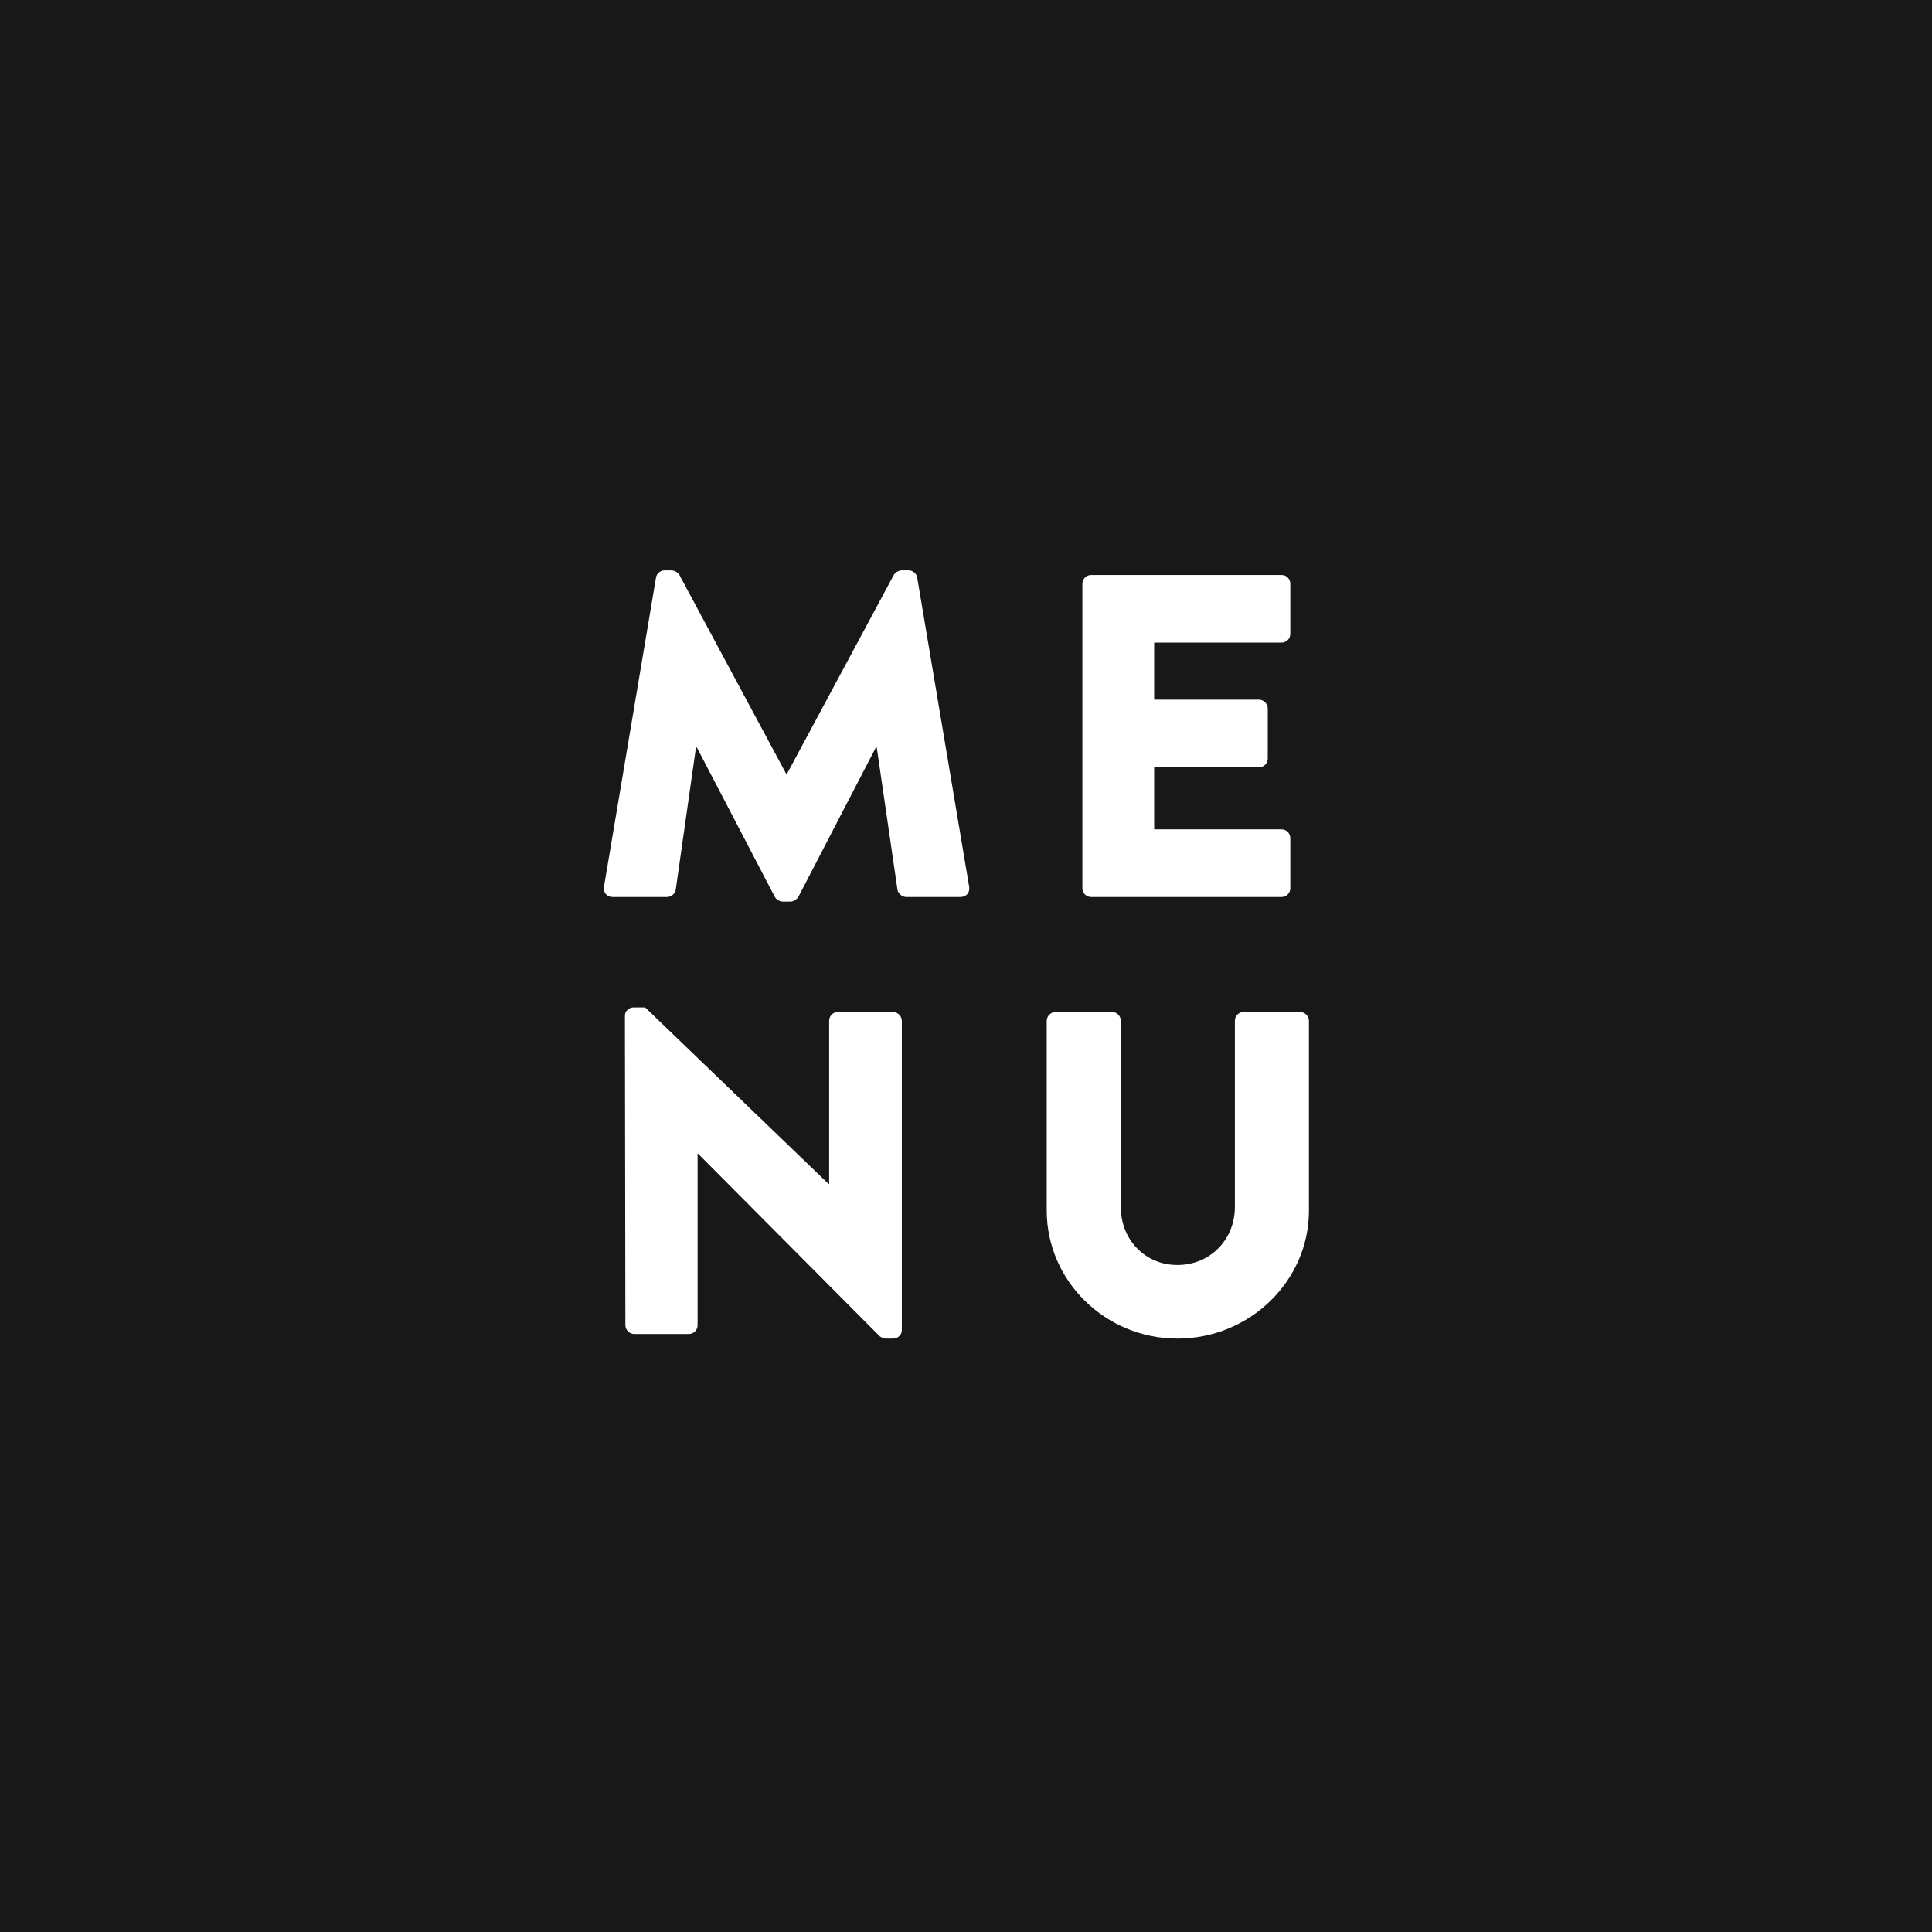
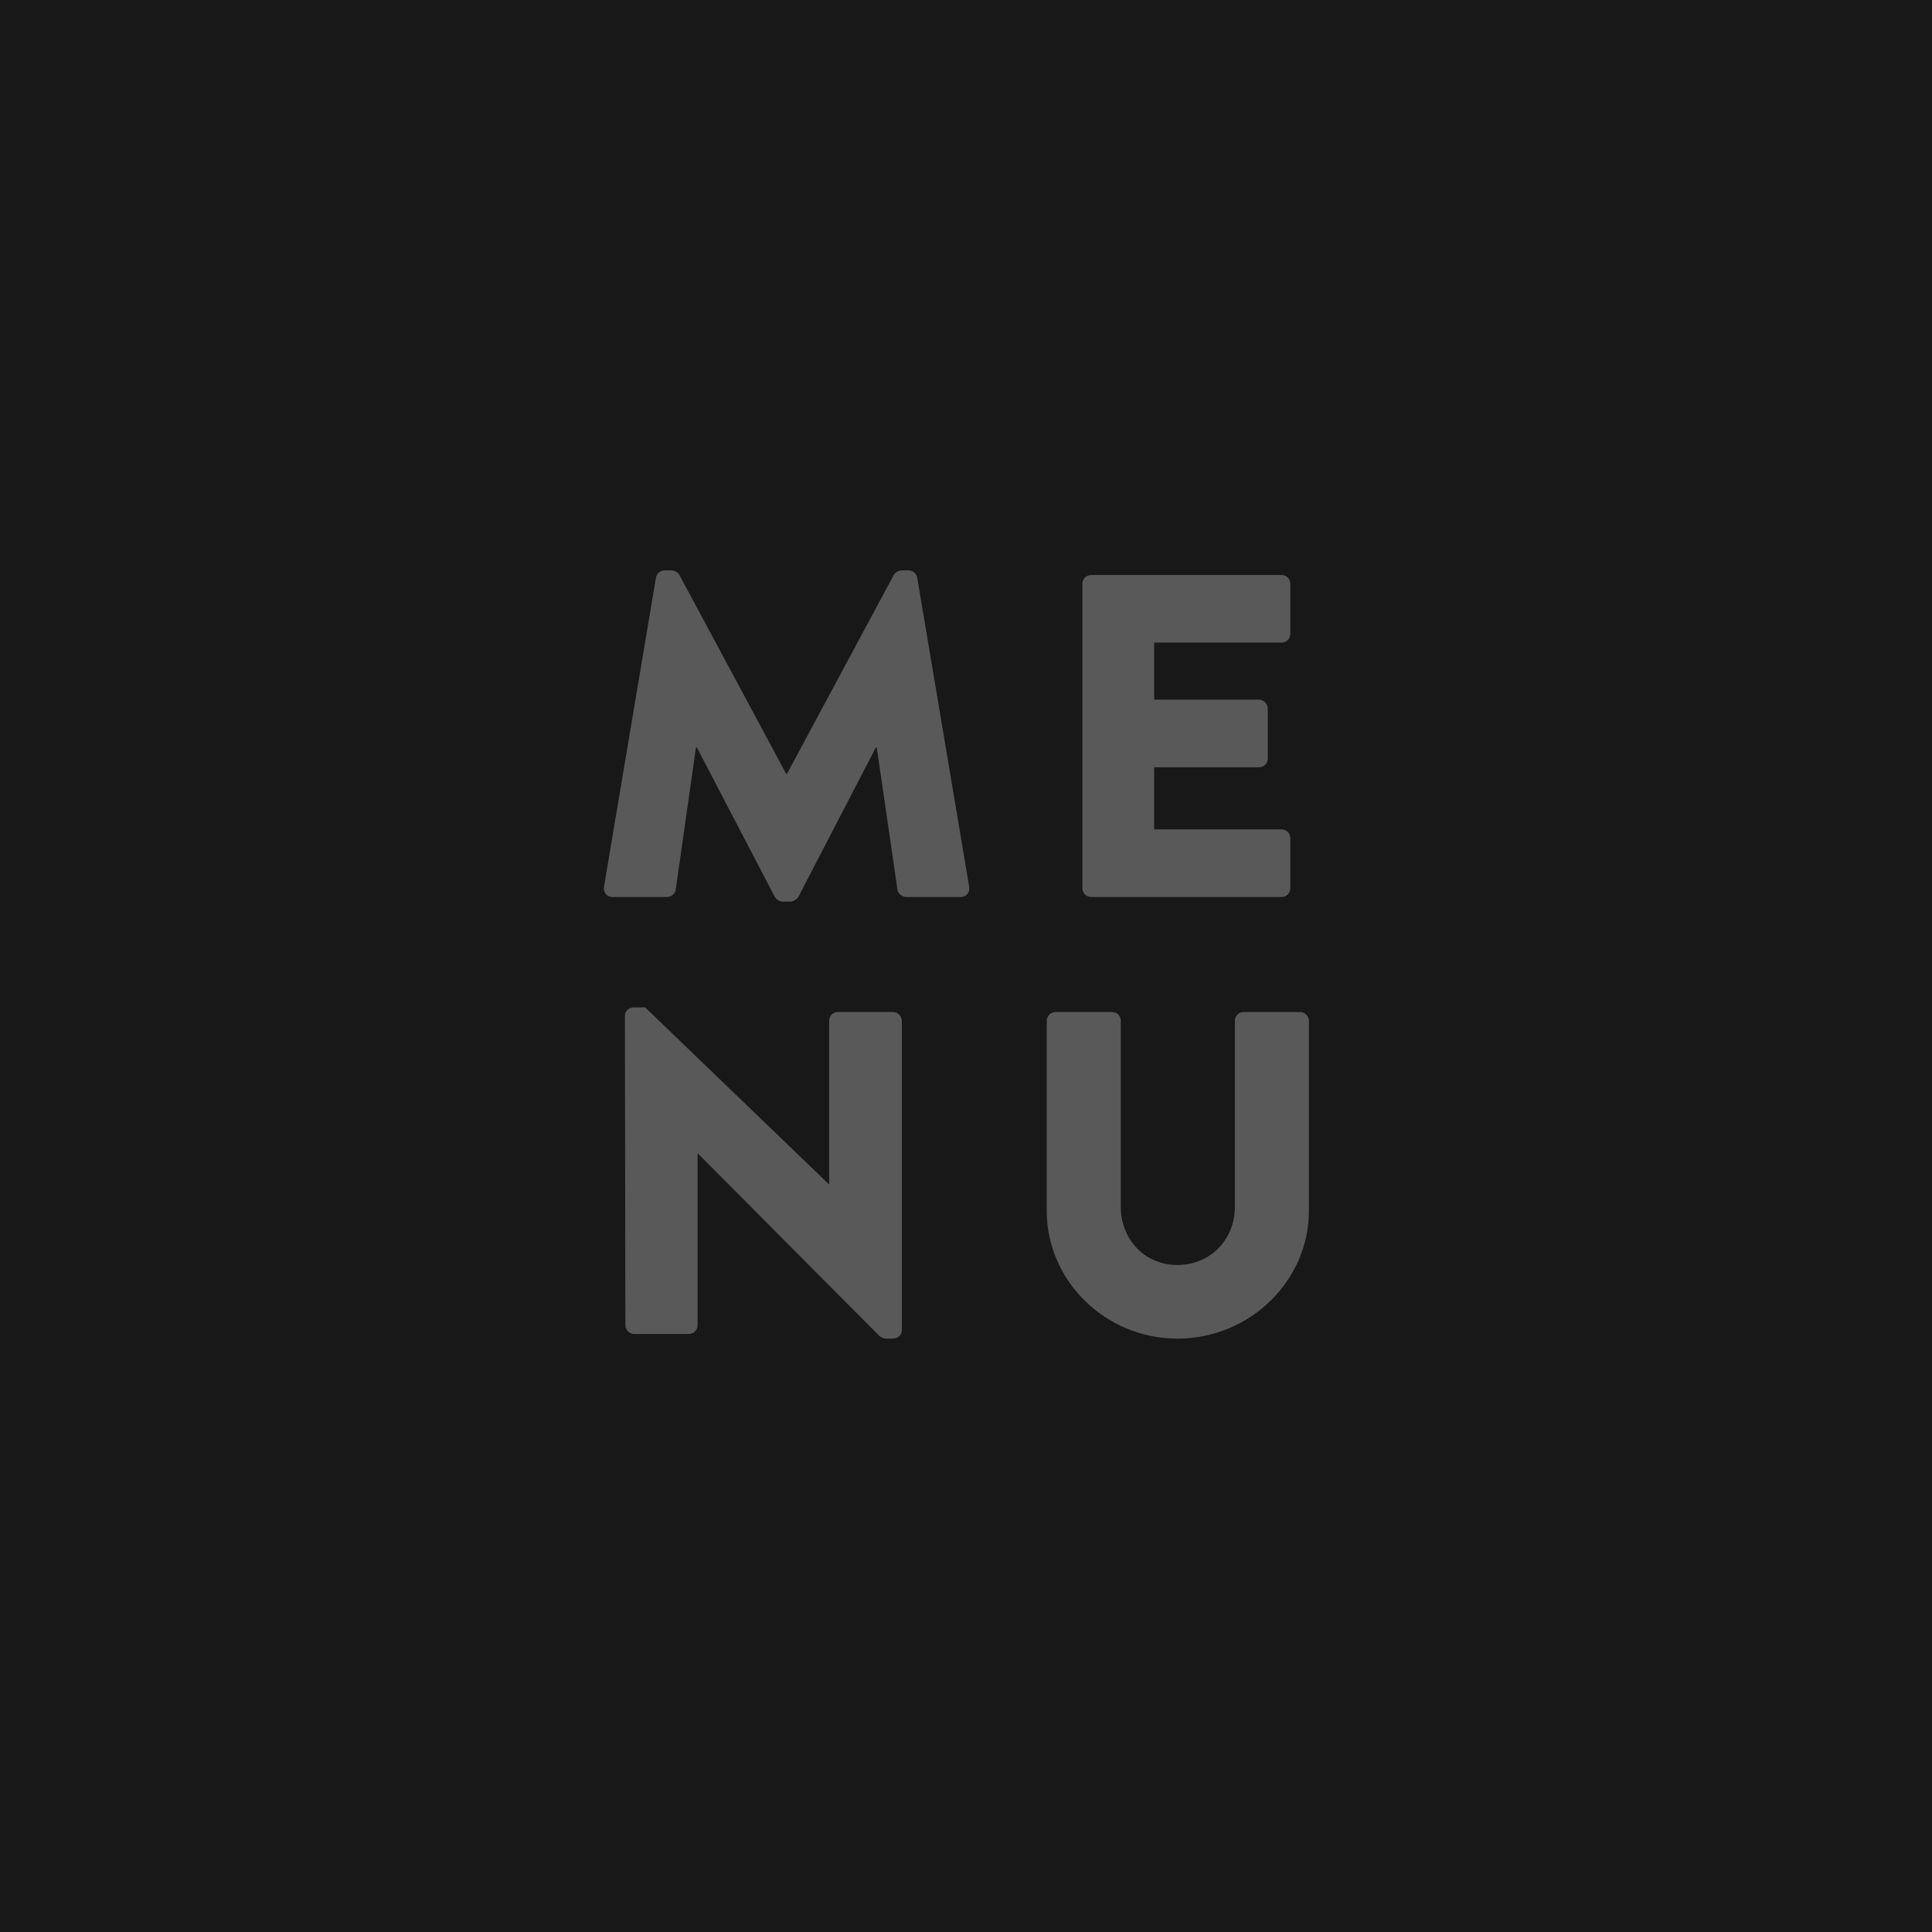
<svg xmlns="http://www.w3.org/2000/svg" width="84" height="84" viewBox="0 0 84 84" fill="none">
  <g clip-path="url(#clip0_243_302)">
    <path d="M84 0H0V84H84V0Z" fill="#181818" />
-     <path fill-rule="evenodd" clip-rule="evenodd" d="M26.259 38.56C26.22 38.82 26.399 39 26.64 39H29C29.2 39 29.36 38.84 29.38 38.68L30.259 32.5H30.299L33.679 38.98C33.739 39.1 33.9 39.2 34.02 39.2H34.38C34.48 39.2 34.66 39.1 34.719 38.98L38.08 32.5H38.12L39.02 38.68C39.039 38.84 39.219 39 39.4 39H41.76C41.999 39 42.179 38.82 42.139 38.56L39.88 25.12C39.859 24.94 39.679 24.8 39.52 24.8H39.2C39.099 24.8 38.919 24.88 38.859 25L34.219 33.64H34.179L29.54 25C29.48 24.88 29.299 24.8 29.2 24.8H28.88C28.72 24.8 28.54 24.94 28.52 25.12L26.259 38.56Z" fill="white" />
-     <path fill-rule="evenodd" clip-rule="evenodd" d="M27.19 57.62C27.19 57.82 27.37 58 27.57 58H29.95C30.17 58 30.33 57.82 30.33 57.62V50.16H30.35L38.25 58.1C38.29 58.14 38.45 58.2 38.51 58.2H38.83C39.03 58.2 39.21 58.04 39.21 57.84V44.38C39.21 44.18 39.03 44 38.83 44H36.43C36.21 44 36.05 44.18 36.05 44.38V51.48H36.03L28.05 43.8H27.55C27.35 43.8 27.17 43.96 27.17 44.16L27.19 57.62Z" fill="white" />
-     <path fill-rule="evenodd" clip-rule="evenodd" d="M47.06 38.62C47.06 38.82 47.221 39 47.441 39H55.721C55.941 39 56.1 38.82 56.1 38.62V36.44C56.1 36.24 55.941 36.06 55.721 36.06H50.181V33.36H54.74C54.941 33.36 55.12 33.2 55.12 32.98V30.8C55.12 30.6 54.941 30.42 54.74 30.42H50.181V27.94H55.721C55.941 27.94 56.1 27.76 56.1 27.56V25.38C56.1 25.18 55.941 25 55.721 25H47.441C47.221 25 47.06 25.18 47.06 25.38V38.62Z" fill="white" />
-     <path fill-rule="evenodd" clip-rule="evenodd" d="M45.51 52.64C45.51 55.68 48.05 58.2 51.19 58.2C54.35 58.2 56.91 55.68 56.91 52.64V44.38C56.91 44.18 56.73 44 56.53 44H54.07C53.85 44 53.69 44.18 53.69 44.38V52.48C53.69 53.88 52.63 55 51.19 55C49.77 55 48.73 53.88 48.73 52.48V44.38C48.73 44.18 48.57 44 48.35 44H45.89C45.69 44 45.51 44.18 45.51 44.38V52.64Z" fill="white" />
+     <path fill-rule="evenodd" clip-rule="evenodd" d="M26.259 38.56C26.22 38.82 26.399 39 26.64 39H29C29.2 39 29.36 38.84 29.38 38.68L30.259 32.5H30.299L33.679 38.98C33.739 39.1 33.9 39.2 34.02 39.2H34.38C34.48 39.2 34.66 39.1 34.719 38.98L38.08 32.5H38.12L39.02 38.68C39.039 38.84 39.219 39 39.4 39H41.76C41.999 39 42.179 38.82 42.139 38.56L39.88 25.12C39.859 24.94 39.679 24.8 39.52 24.8H39.2C39.099 24.8 38.919 24.88 38.859 25L34.219 33.64H34.179L29.54 25C29.48 24.88 29.299 24.8 29.2 24.8H28.88C28.72 24.8 28.54 24.94 28.52 25.12L26.259 38.56Z" fill="#595959" />
+     <path fill-rule="evenodd" clip-rule="evenodd" d="M27.19 57.62C27.19 57.82 27.37 58 27.57 58H29.95C30.17 58 30.33 57.82 30.33 57.62V50.16H30.35L38.25 58.1C38.29 58.14 38.45 58.2 38.51 58.2H38.83C39.03 58.2 39.21 58.04 39.21 57.84V44.38C39.21 44.18 39.03 44 38.83 44H36.43C36.21 44 36.05 44.18 36.05 44.38V51.48H36.03L28.05 43.8H27.55C27.35 43.8 27.17 43.96 27.17 44.16L27.19 57.62Z" fill="#595959" />
+     <path fill-rule="evenodd" clip-rule="evenodd" d="M47.06 38.62C47.06 38.82 47.221 39 47.441 39H55.721C55.941 39 56.1 38.82 56.1 38.62V36.44C56.1 36.24 55.941 36.06 55.721 36.06H50.181V33.36H54.74C54.941 33.36 55.12 33.2 55.12 32.98V30.8C55.12 30.6 54.941 30.42 54.74 30.42H50.181V27.94H55.721C55.941 27.94 56.1 27.76 56.1 27.56V25.38C56.1 25.18 55.941 25 55.721 25H47.441C47.221 25 47.06 25.18 47.06 25.38V38.62Z" fill="#595959" />
+     <path fill-rule="evenodd" clip-rule="evenodd" d="M45.51 52.64C45.51 55.68 48.05 58.2 51.19 58.2C54.35 58.2 56.91 55.68 56.91 52.64V44.38C56.91 44.18 56.73 44 56.53 44H54.07C53.85 44 53.69 44.18 53.69 44.38V52.48C53.69 53.88 52.63 55 51.19 55C49.77 55 48.73 53.88 48.73 52.48V44.38C48.73 44.18 48.57 44 48.35 44H45.89C45.69 44 45.51 44.18 45.51 44.38V52.64Z" fill="#595959" />
  </g>
  <defs>
    <clipPath id="clip0_243_302">
      <rect width="84" height="84" fill="white" />
    </clipPath>
  </defs>
</svg>
